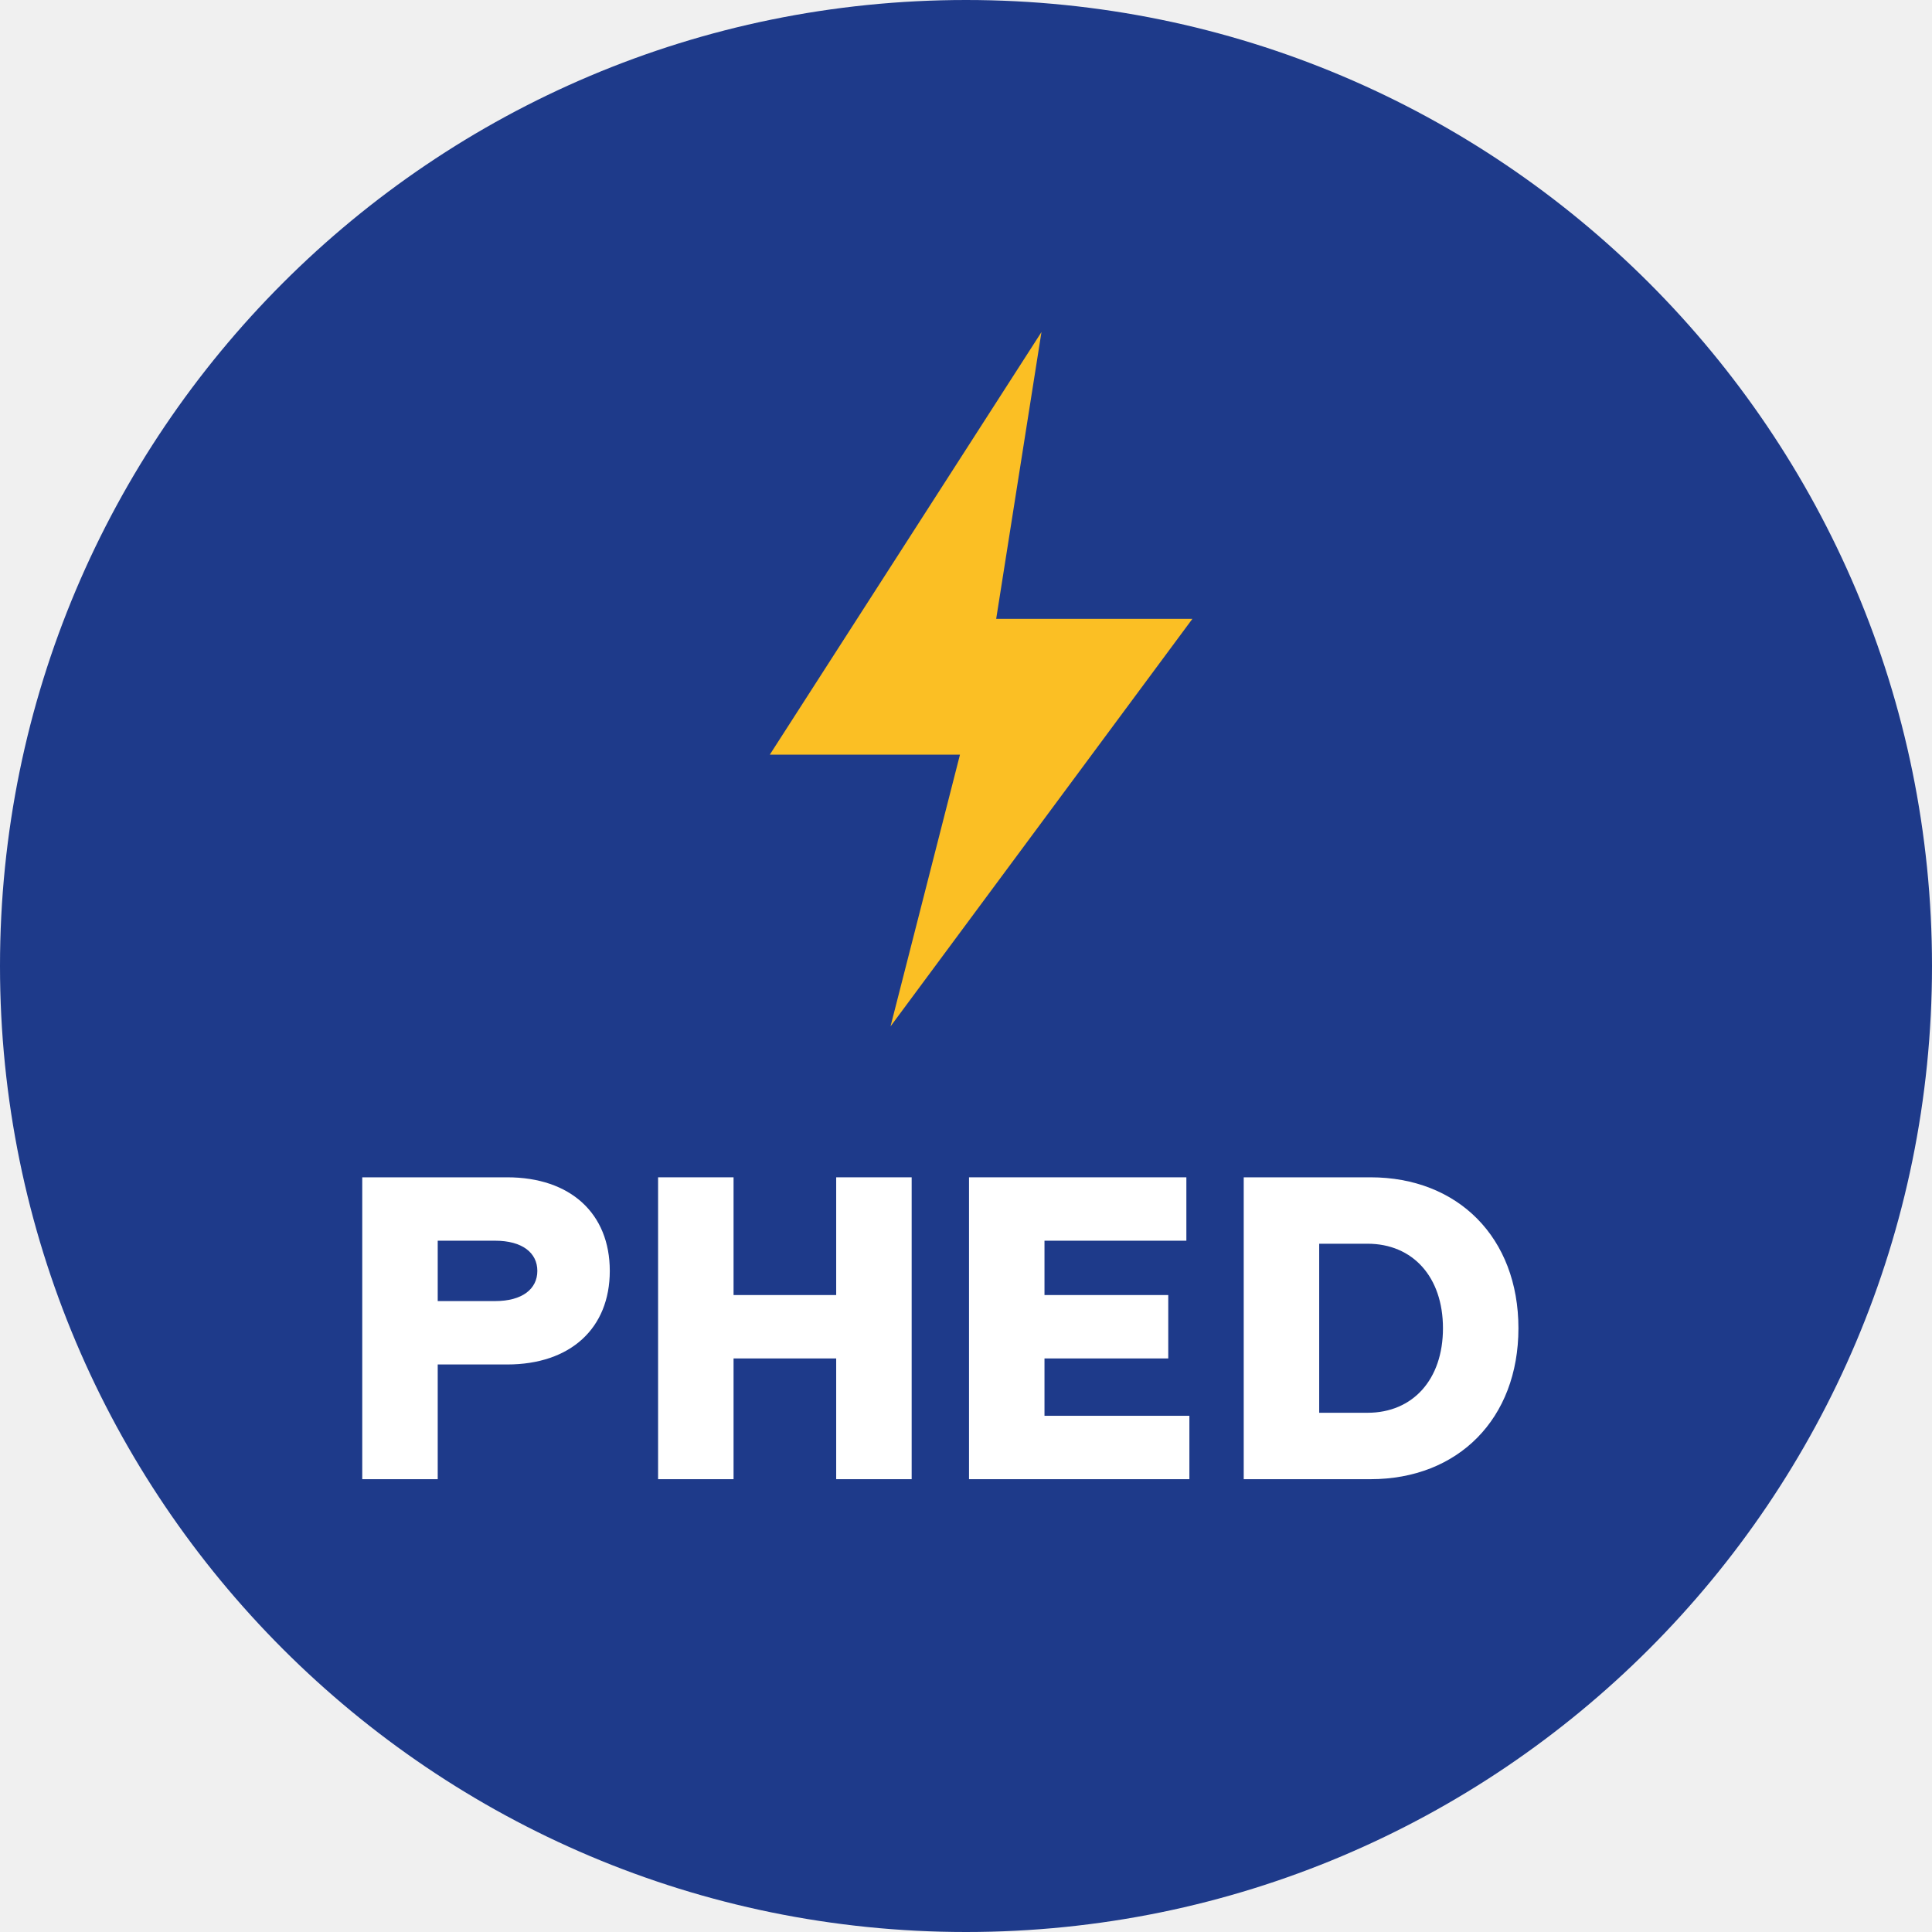
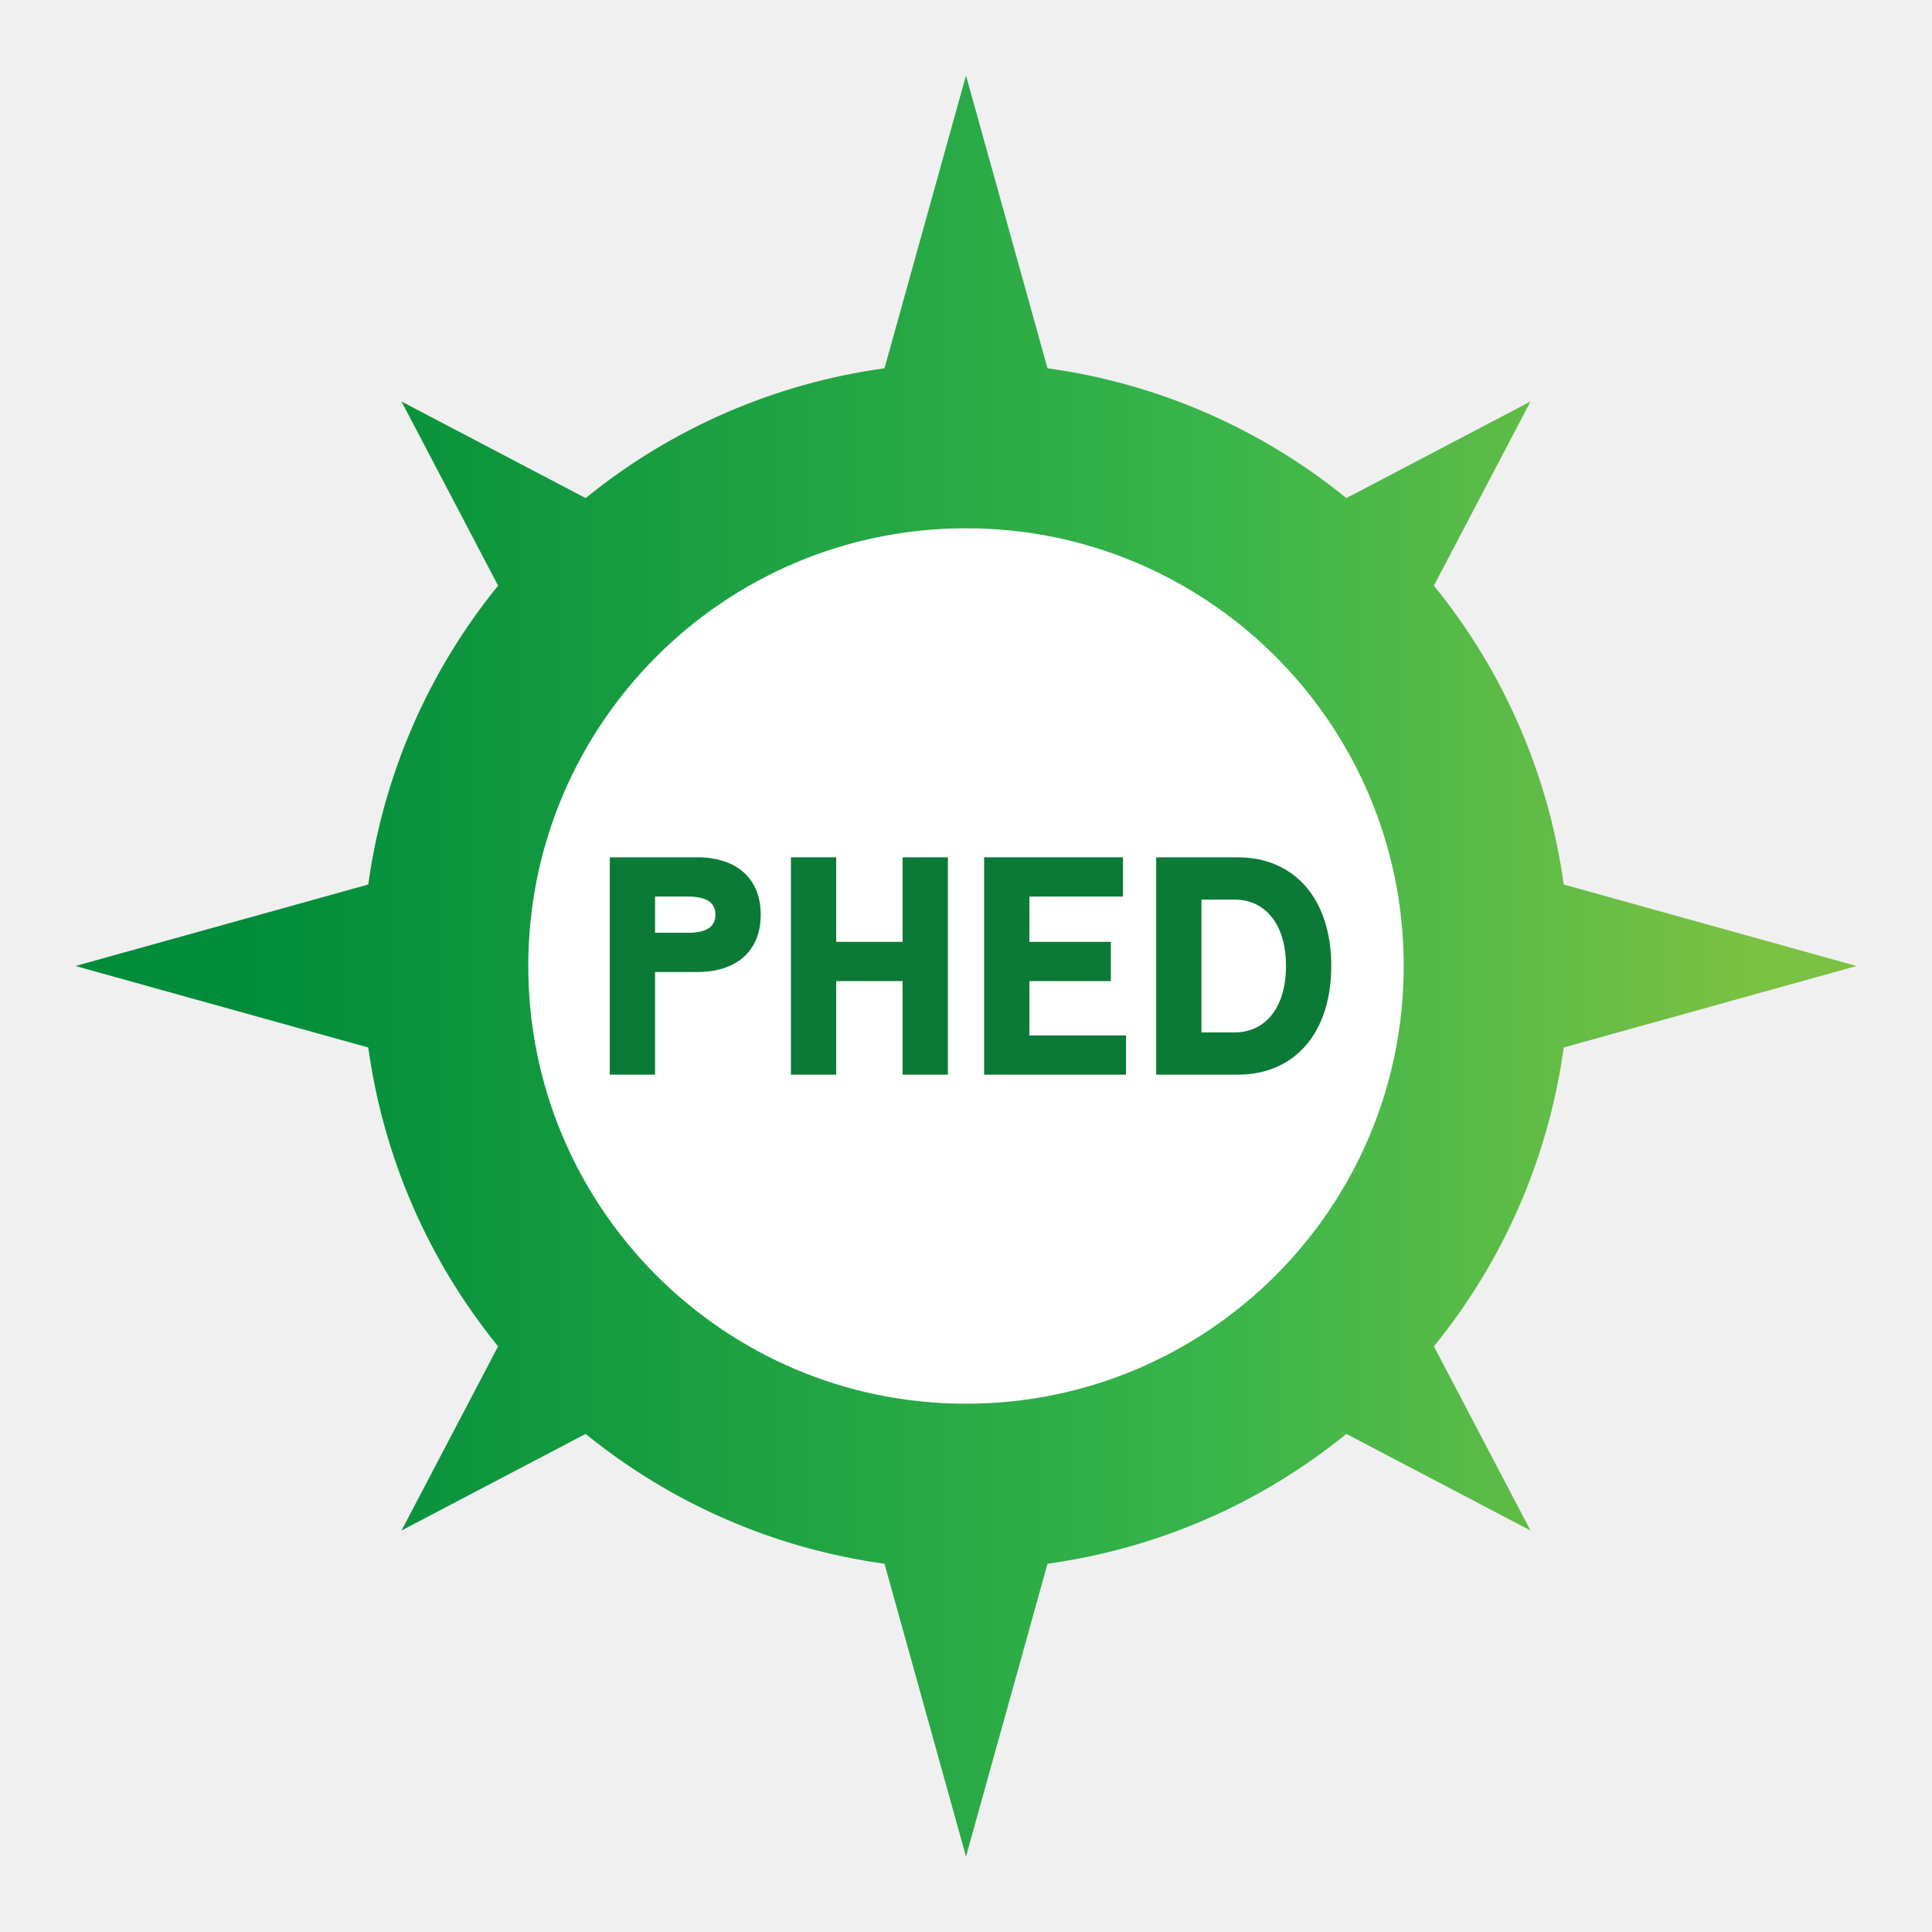
<svg xmlns="http://www.w3.org/2000/svg" viewBox="0 0 64 64" fill="none">
-   <circle cx="32" cy="32" r="32" fill="#1E3A8A" />
-   <path d="M34.5 11L25.5 25H31.8L29.5 34L39.5 20.5H33L34.5 11Z" fill="#FBBF24" />
-   <path fill-rule="evenodd" clip-rule="evenodd" d="M12 39H16.8C18.9 39 20.2 40.2 20.2 42.1C20.2 44 18.9 45.2 16.8 45.2H14.5V49H12V39ZM14.5 41.1V43.1H16.4C17.3 43.1 17.8 42.7 17.8 42.1C17.8 41.5 17.3 41.1 16.4 41.1H14.5Z" fill="#FFFFFF" />
-   <path d="M21.8 39H24.3V42.9H27.7V39H30.2V49H27.7V45H24.3V49H21.8V39Z" fill="#FFFFFF" />
-   <path d="M32.1 39H39.3V41.1H34.6V42.9H38.7V45H34.6V46.9H39.4V49H32.1V39Z" fill="#FFFFFF" />
-   <path fill-rule="evenodd" clip-rule="evenodd" d="M41.2 39H45.4C48.3 39 50.3 41 50.3 44C50.3 47 48.3 49 45.4 49H41.2V39ZM43.7 41.2V46.8H45.3C46.8 46.8 47.8 45.7 47.8 44C47.8 42.3 46.8 41.2 45.3 41.2H43.7Z" fill="#FFFFFF" />
+   <defs>
+     <linearGradient id="phed-grad" x1="8" y1="32" x2="58" y2="32" gradientUnits="userSpaceOnUse">
+       <stop offset="0%" stop-color="#008C3A" />
+       <stop offset="65%" stop-color="#39B54A" />
+       <stop offset="100%" stop-color="#7BC143" />
+     </linearGradient>
+   </defs>
+   <circle cx="32" cy="32" r="18" fill="#FFFFFF" />
+   <path fill-rule="evenodd" clip-rule="evenodd" d="M32 2.5 L34.7 12.2 A20 20 0 0 1 44.6 16.5 L50.7 13.3 L47.5 19.4 A20 20 0 0 1 51.8 29.3 L61.5 32 L51.8 34.7 A20 20 0 0 1 47.5 44.6 L50.7 50.7 L44.6 47.5 A20 20 0 0 1 34.7 51.8 L32 61.5 L29.3 51.8 A20 20 0 0 1 19.4 47.5 L13.3 50.7 L16.5 44.6 A20 20 0 0 1 12.2 34.7 L2.5 32 L12.2 29.3 A20 20 0 0 1 16.5 19.4 L13.3 13.3 L19.4 16.5 A20 20 0 0 1 29.3 12.2 Z M32 17.5 A14.5 14.5 0 1 0 32 46.5 A14.5 14.5 0 1 0 32 17.5 Z" fill="url(#phed-grad)" />
+   <path fill-rule="evenodd" clip-rule="evenodd" d="M20.2 28.4H23.1C24.4 28.4 25.2 29.1 25.2 30.3C25.2 31.5 24.4 32.2 23.1 32.2H21.7V35.6H20.2V28.4ZM21.7 29.7V30.9H22.8C23.4 30.9 23.7 30.7 23.7 30.3C23.7 29.9 23.4 29.7 22.8 29.7H21.7Z" fill="#0B7A36" />
+   <path d="M26.2 28.4H27.7V31.2H29.9V28.4H31.4V35.6H29.9V32.5H27.7V35.6H26.2V28.4Z" fill="#0B7A36" />
+   <path d="M32.6 28.4H37.2V29.7H34.1V31.2H36.8V32.5H34.1V34.3H37.3V35.6H32.6V28.4Z" fill="#0B7A36" />
+   <path fill-rule="evenodd" clip-rule="evenodd" d="M38.3 28.4H41C42.9 28.4 44.1 29.8 44.1 32C44.1 34.2 42.9 35.6 41 35.6H38.3V28.4ZM39.8 29.8V34.2H40.9C41.9 34.2 42.6 33.4 42.6 32C42.6 30.6 41.9 29.8 40.9 29.8H39.8Z" fill="#0B7A36" />
</svg>
